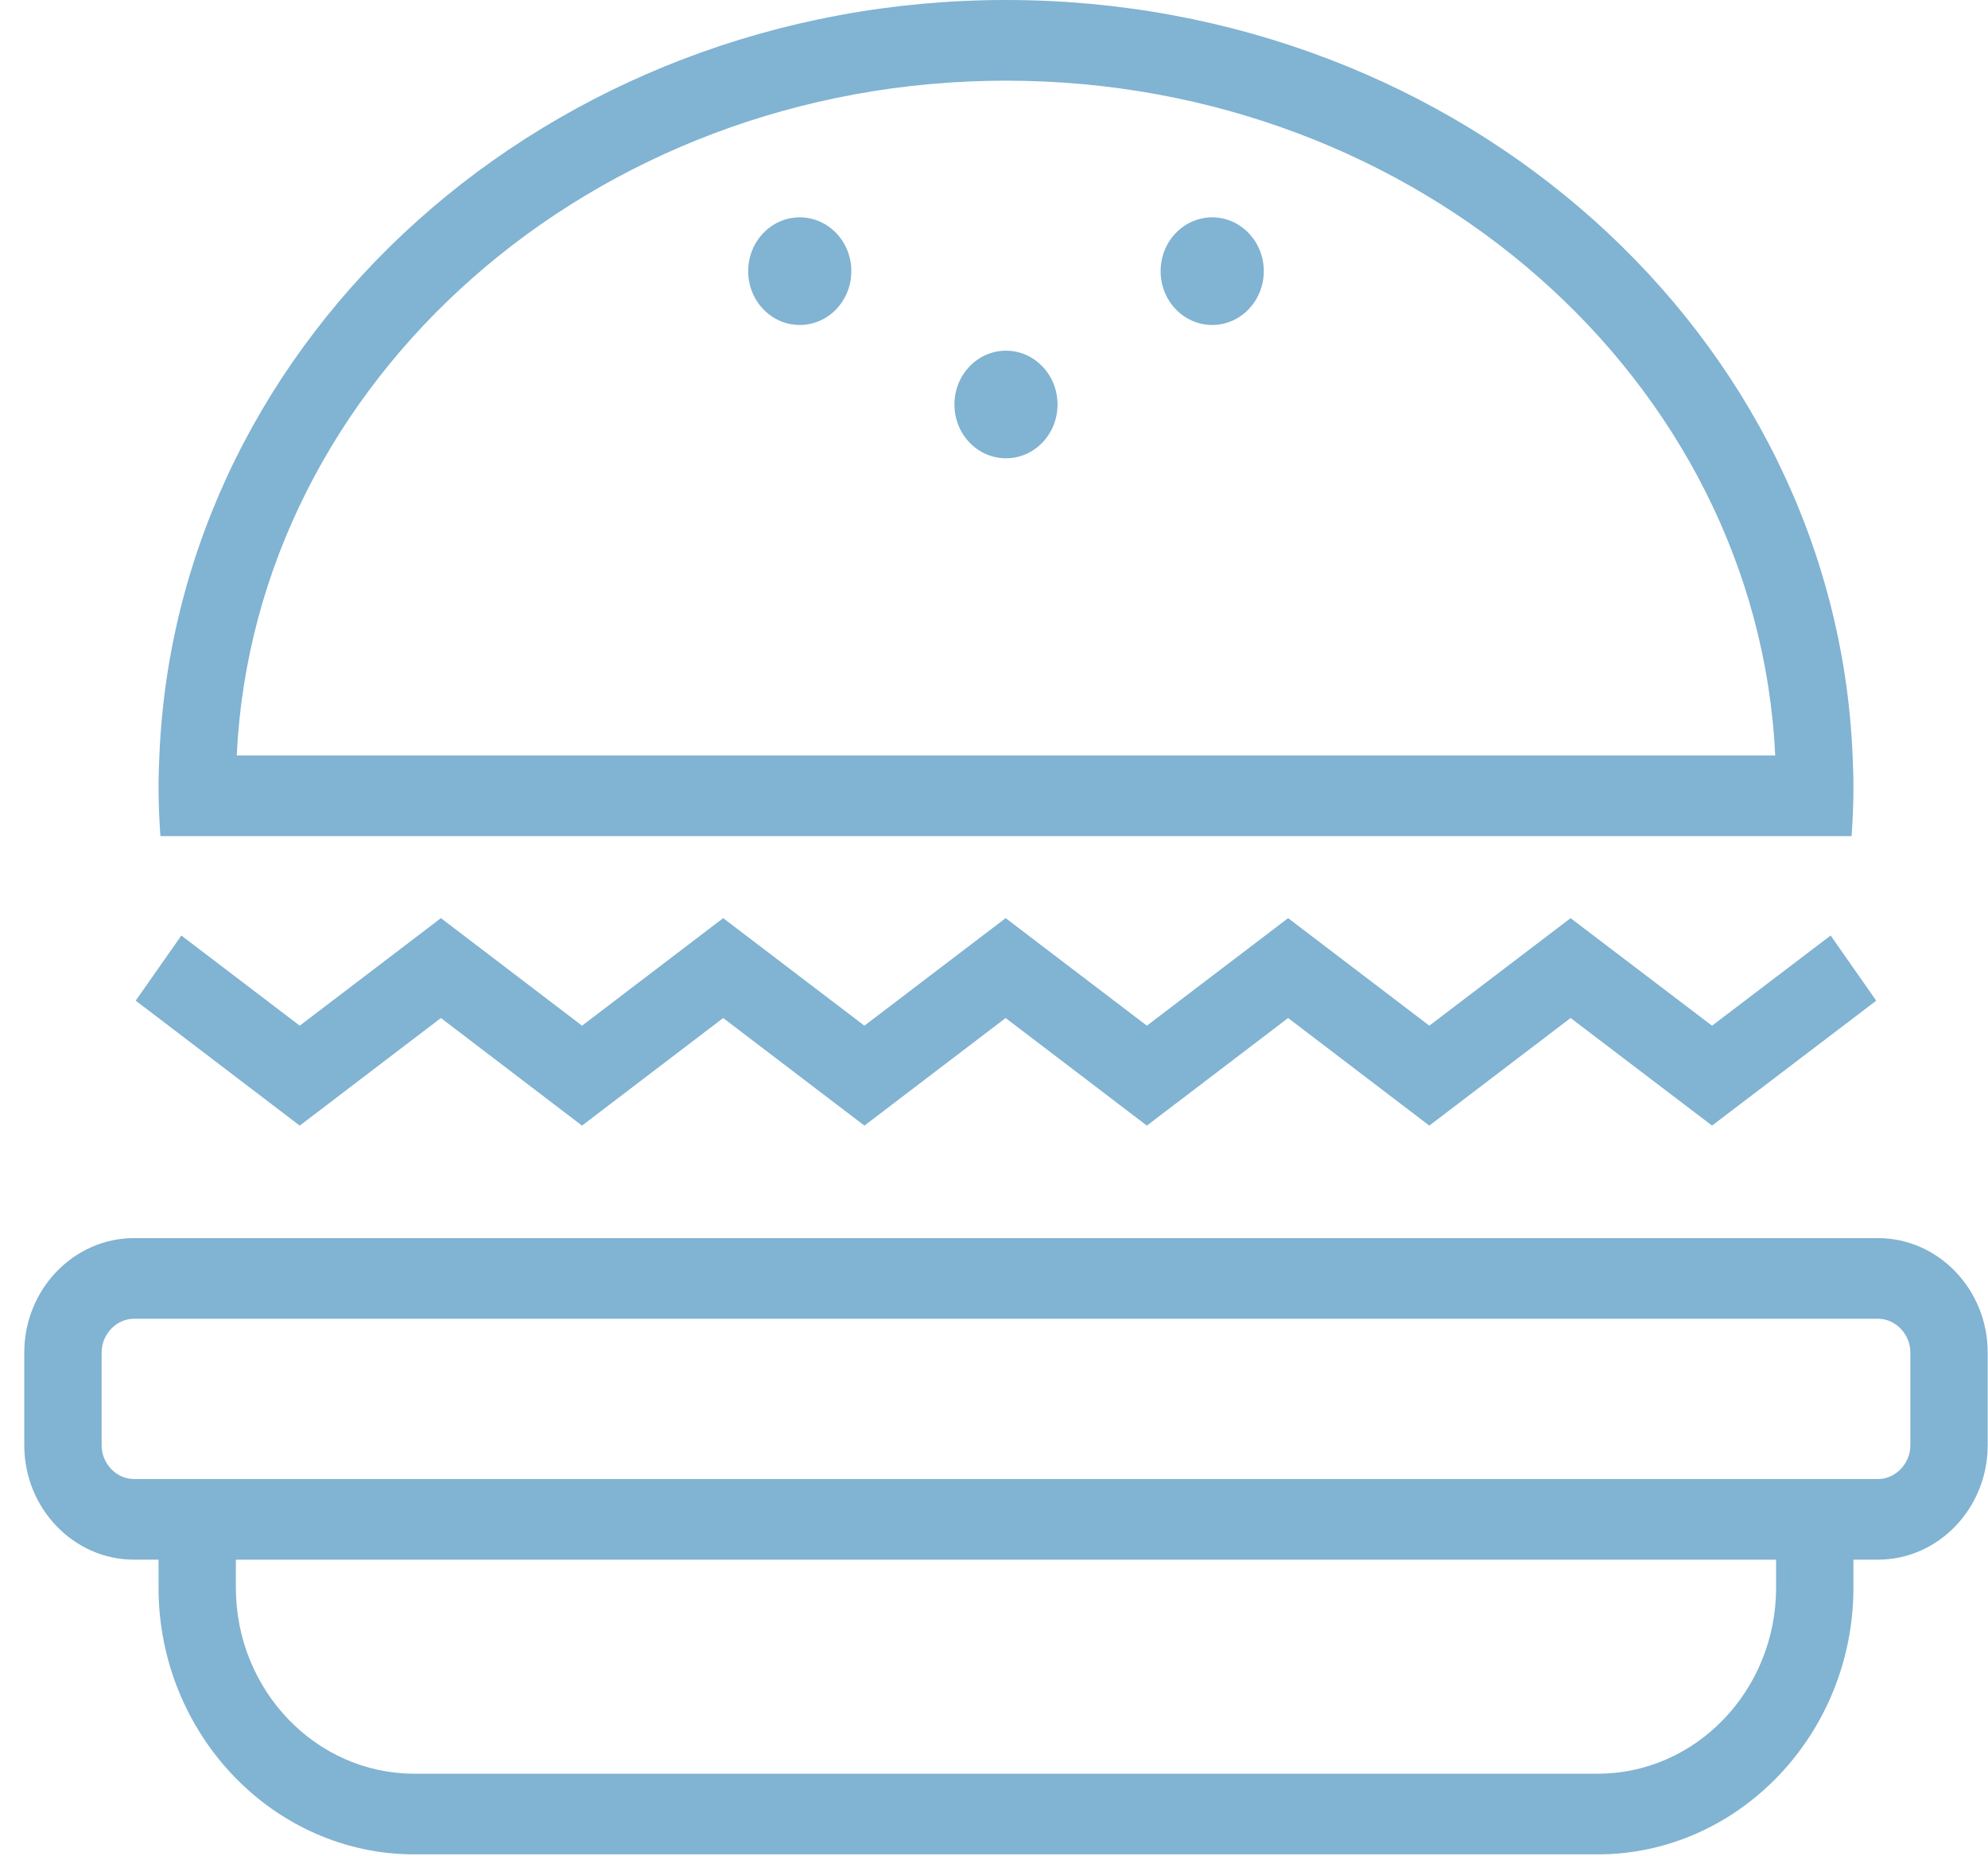
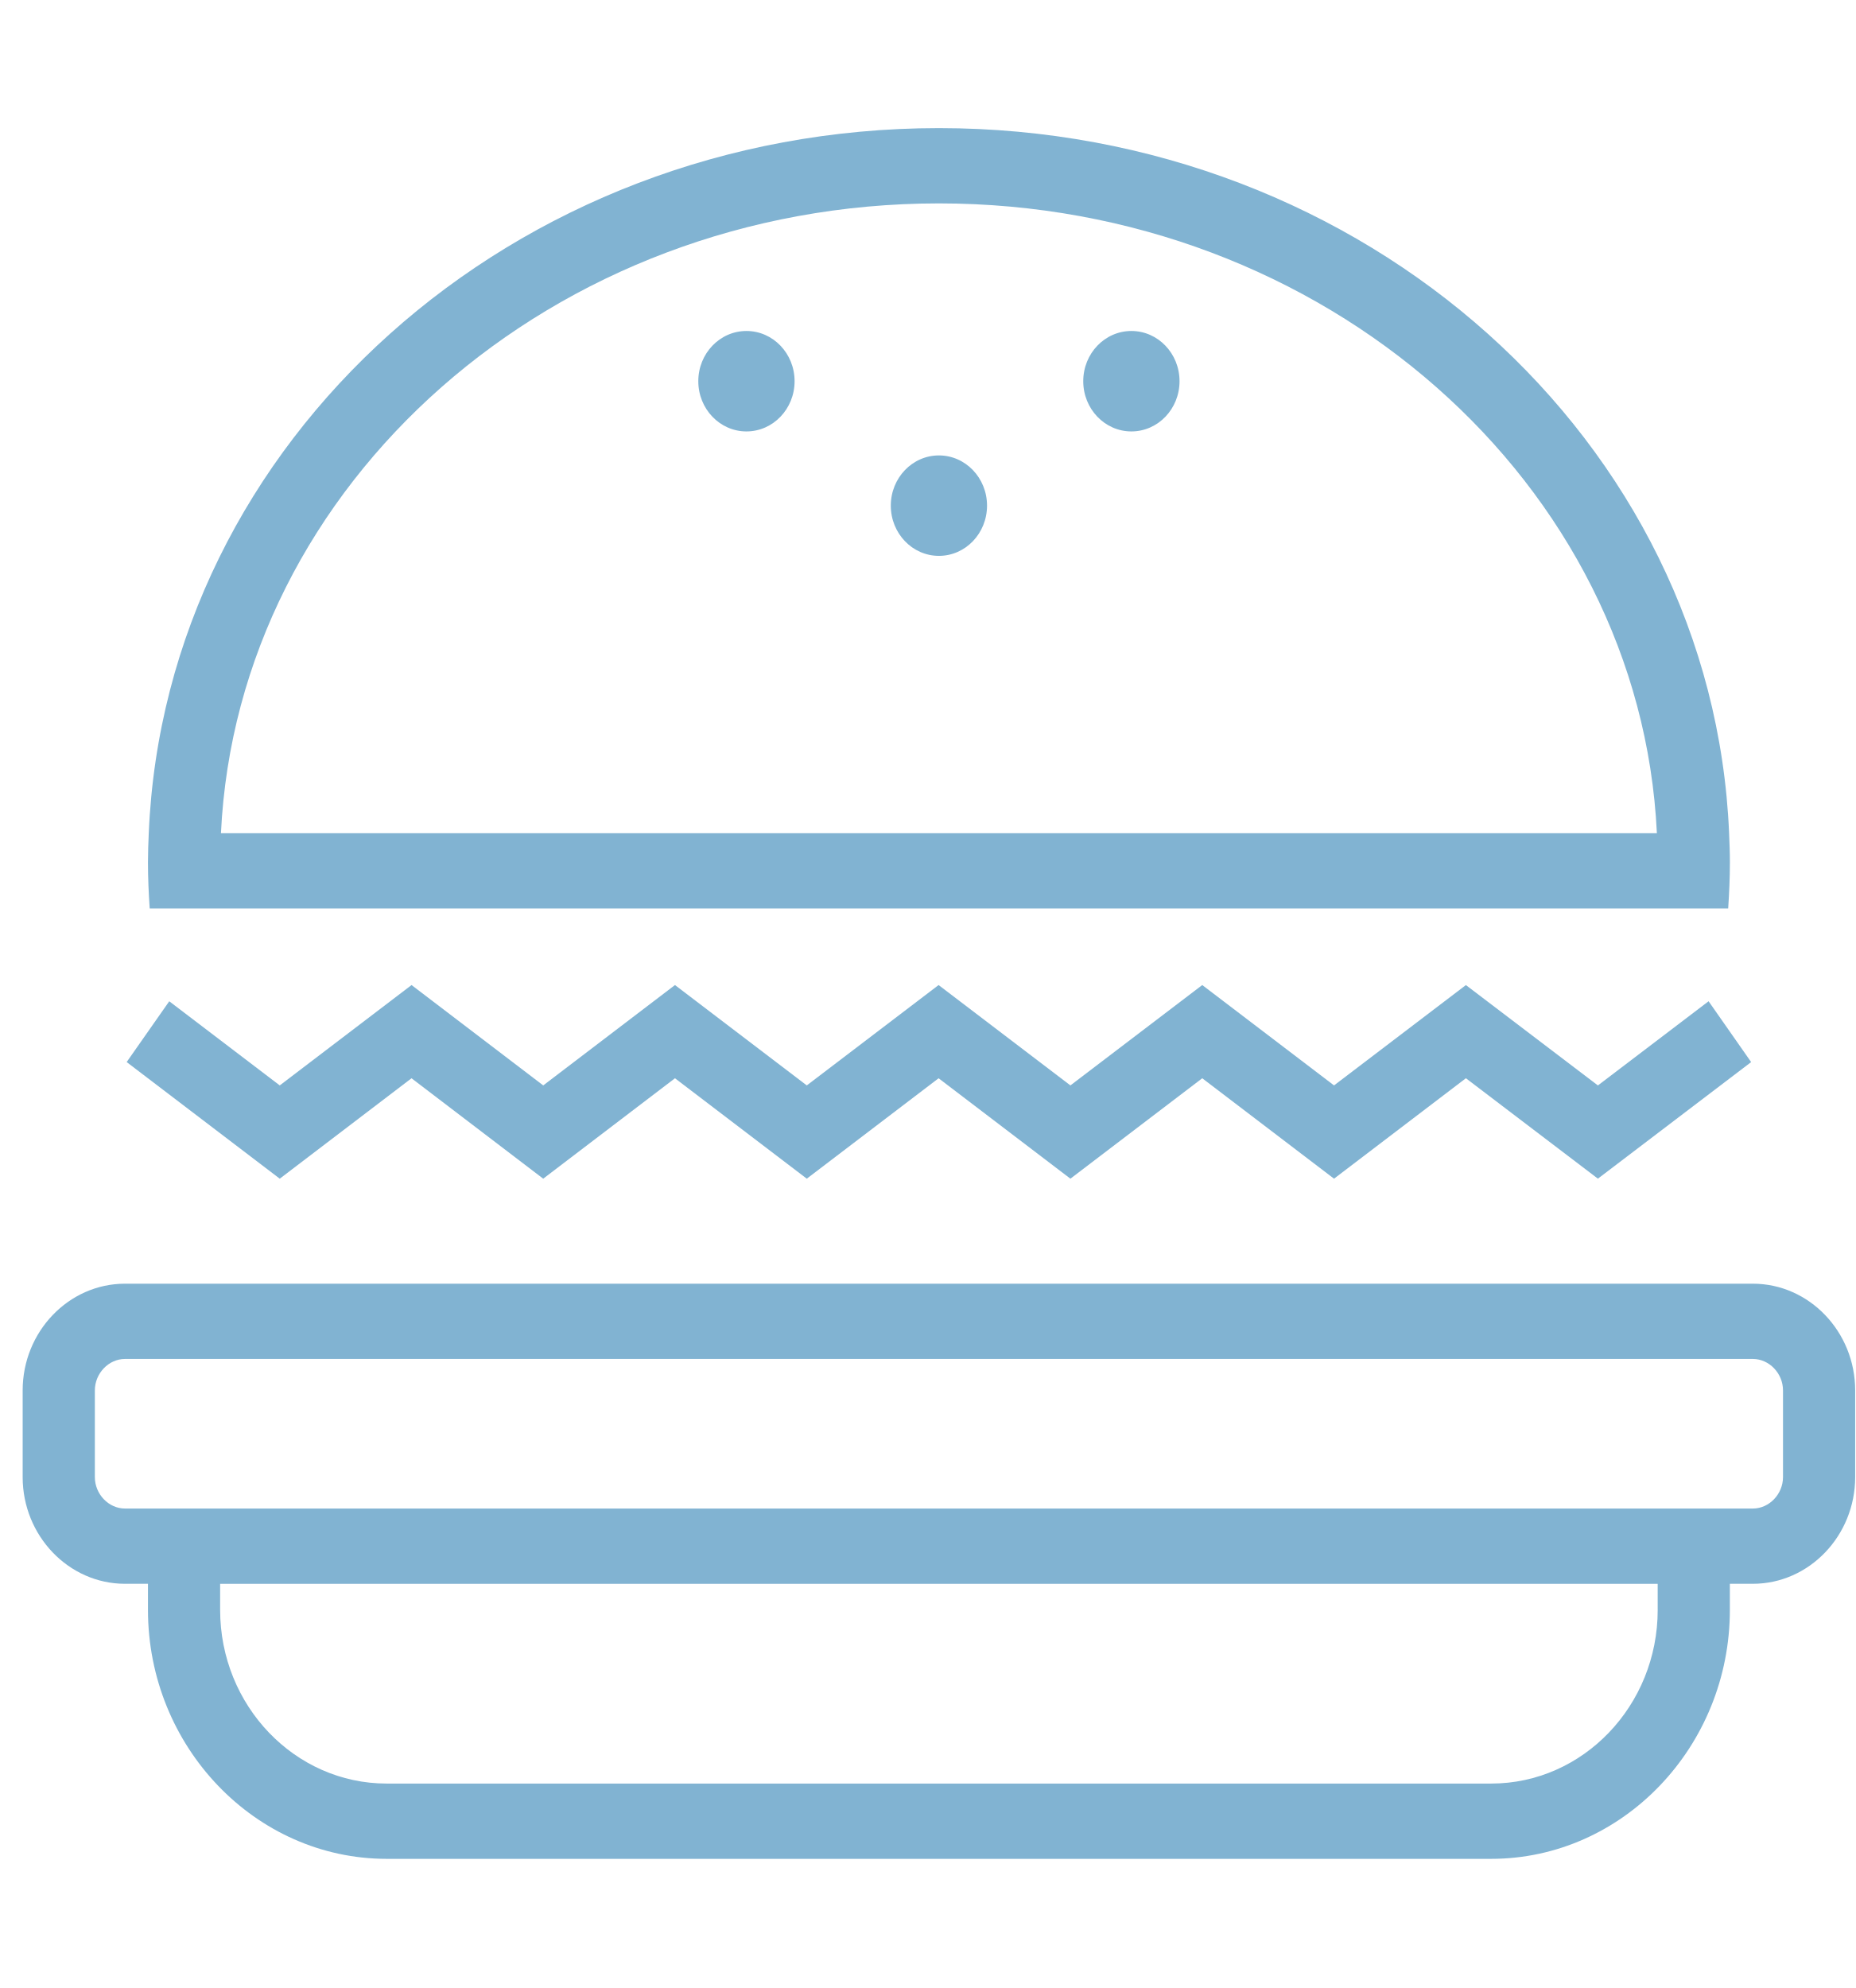
- <svg xmlns="http://www.w3.org/2000/svg" width="75" height="70" viewBox="0 0 75 70" fill="none">
+ <svg xmlns="http://www.w3.org/2000/svg" width="70" height="75" viewBox="0 0 75 70" fill="none">
  <path fill-rule="evenodd" clip-rule="evenodd" d="M8.978 31.544H69.855C69.896 30.925 69.924 30.303 69.924 29.674C69.924 29.281 69.908 28.893 69.892 28.505V28.505L69.892 28.501C69.227 12.657 55.186 0 37.952 0C20.719 0 6.677 12.657 6.013 28.501C5.996 28.891 5.981 29.281 5.981 29.674C5.981 30.303 6.009 30.925 6.051 31.544H8.978ZM21.957 42.465L16.634 38.406L11.308 42.465L5.12 37.751L6.841 35.294L11.308 38.695L16.635 34.638L21.958 38.695L27.283 34.638L32.611 38.695L37.939 34.638L43.267 38.695L48.596 34.638L53.923 38.695L59.253 34.639L64.589 38.696L69.063 35.293L70.783 37.752L64.589 42.464L59.253 38.405L53.923 42.465L48.596 38.406L43.267 42.465L37.939 38.406L32.611 42.465L27.283 38.406L21.957 42.465ZM5.051 46.71H70.854C73.128 46.71 74.988 48.65 74.988 51.023V54.527C74.988 56.899 73.127 58.84 70.853 58.84H69.923V59.893C69.923 65.429 65.581 69.958 60.275 69.958H15.629C10.322 69.958 5.981 65.429 5.981 59.893V58.84H5.051C2.777 58.84 0.916 56.899 0.916 54.527V51.023C0.916 48.65 2.777 46.71 5.051 46.71ZM60.276 66.915C63.987 66.915 67.006 63.765 67.006 59.894H67.005V58.841H8.898V59.894C8.898 63.765 11.918 66.915 15.629 66.915H60.276ZM72.071 54.527C72.071 55.215 71.513 55.798 70.853 55.798H5.051C4.391 55.798 3.834 55.216 3.834 54.527V51.023C3.834 50.335 4.392 49.752 5.051 49.752H70.853C71.513 49.752 72.071 50.334 72.071 51.023V54.527ZM66.973 28.501C66.302 14.359 53.543 3.043 37.952 3.043C22.361 3.043 9.604 14.359 8.931 28.501H66.973Z" fill="#81B3D2" />
  <path d="M37.952 17.29C39.026 17.29 39.897 16.381 39.897 15.26C39.897 14.139 39.026 13.23 37.952 13.23C36.878 13.23 36.007 14.139 36.007 15.26C36.007 16.381 36.878 17.29 37.952 17.29Z" fill="#81B3D2" />
  <path d="M30.172 12.26C31.247 12.26 32.118 11.351 32.118 10.23C32.118 9.109 31.247 8.2 30.172 8.2C29.097 8.2 28.226 9.109 28.226 10.23C28.226 11.351 29.097 12.26 30.172 12.26Z" fill="#81B3D2" />
  <path d="M45.732 12.26C46.807 12.26 47.678 11.351 47.678 10.23C47.678 9.109 46.807 8.2 45.732 8.2C44.657 8.2 43.786 9.109 43.786 10.23C43.786 11.351 44.657 12.26 45.732 12.26Z" fill="#81B3D2" />
</svg>
